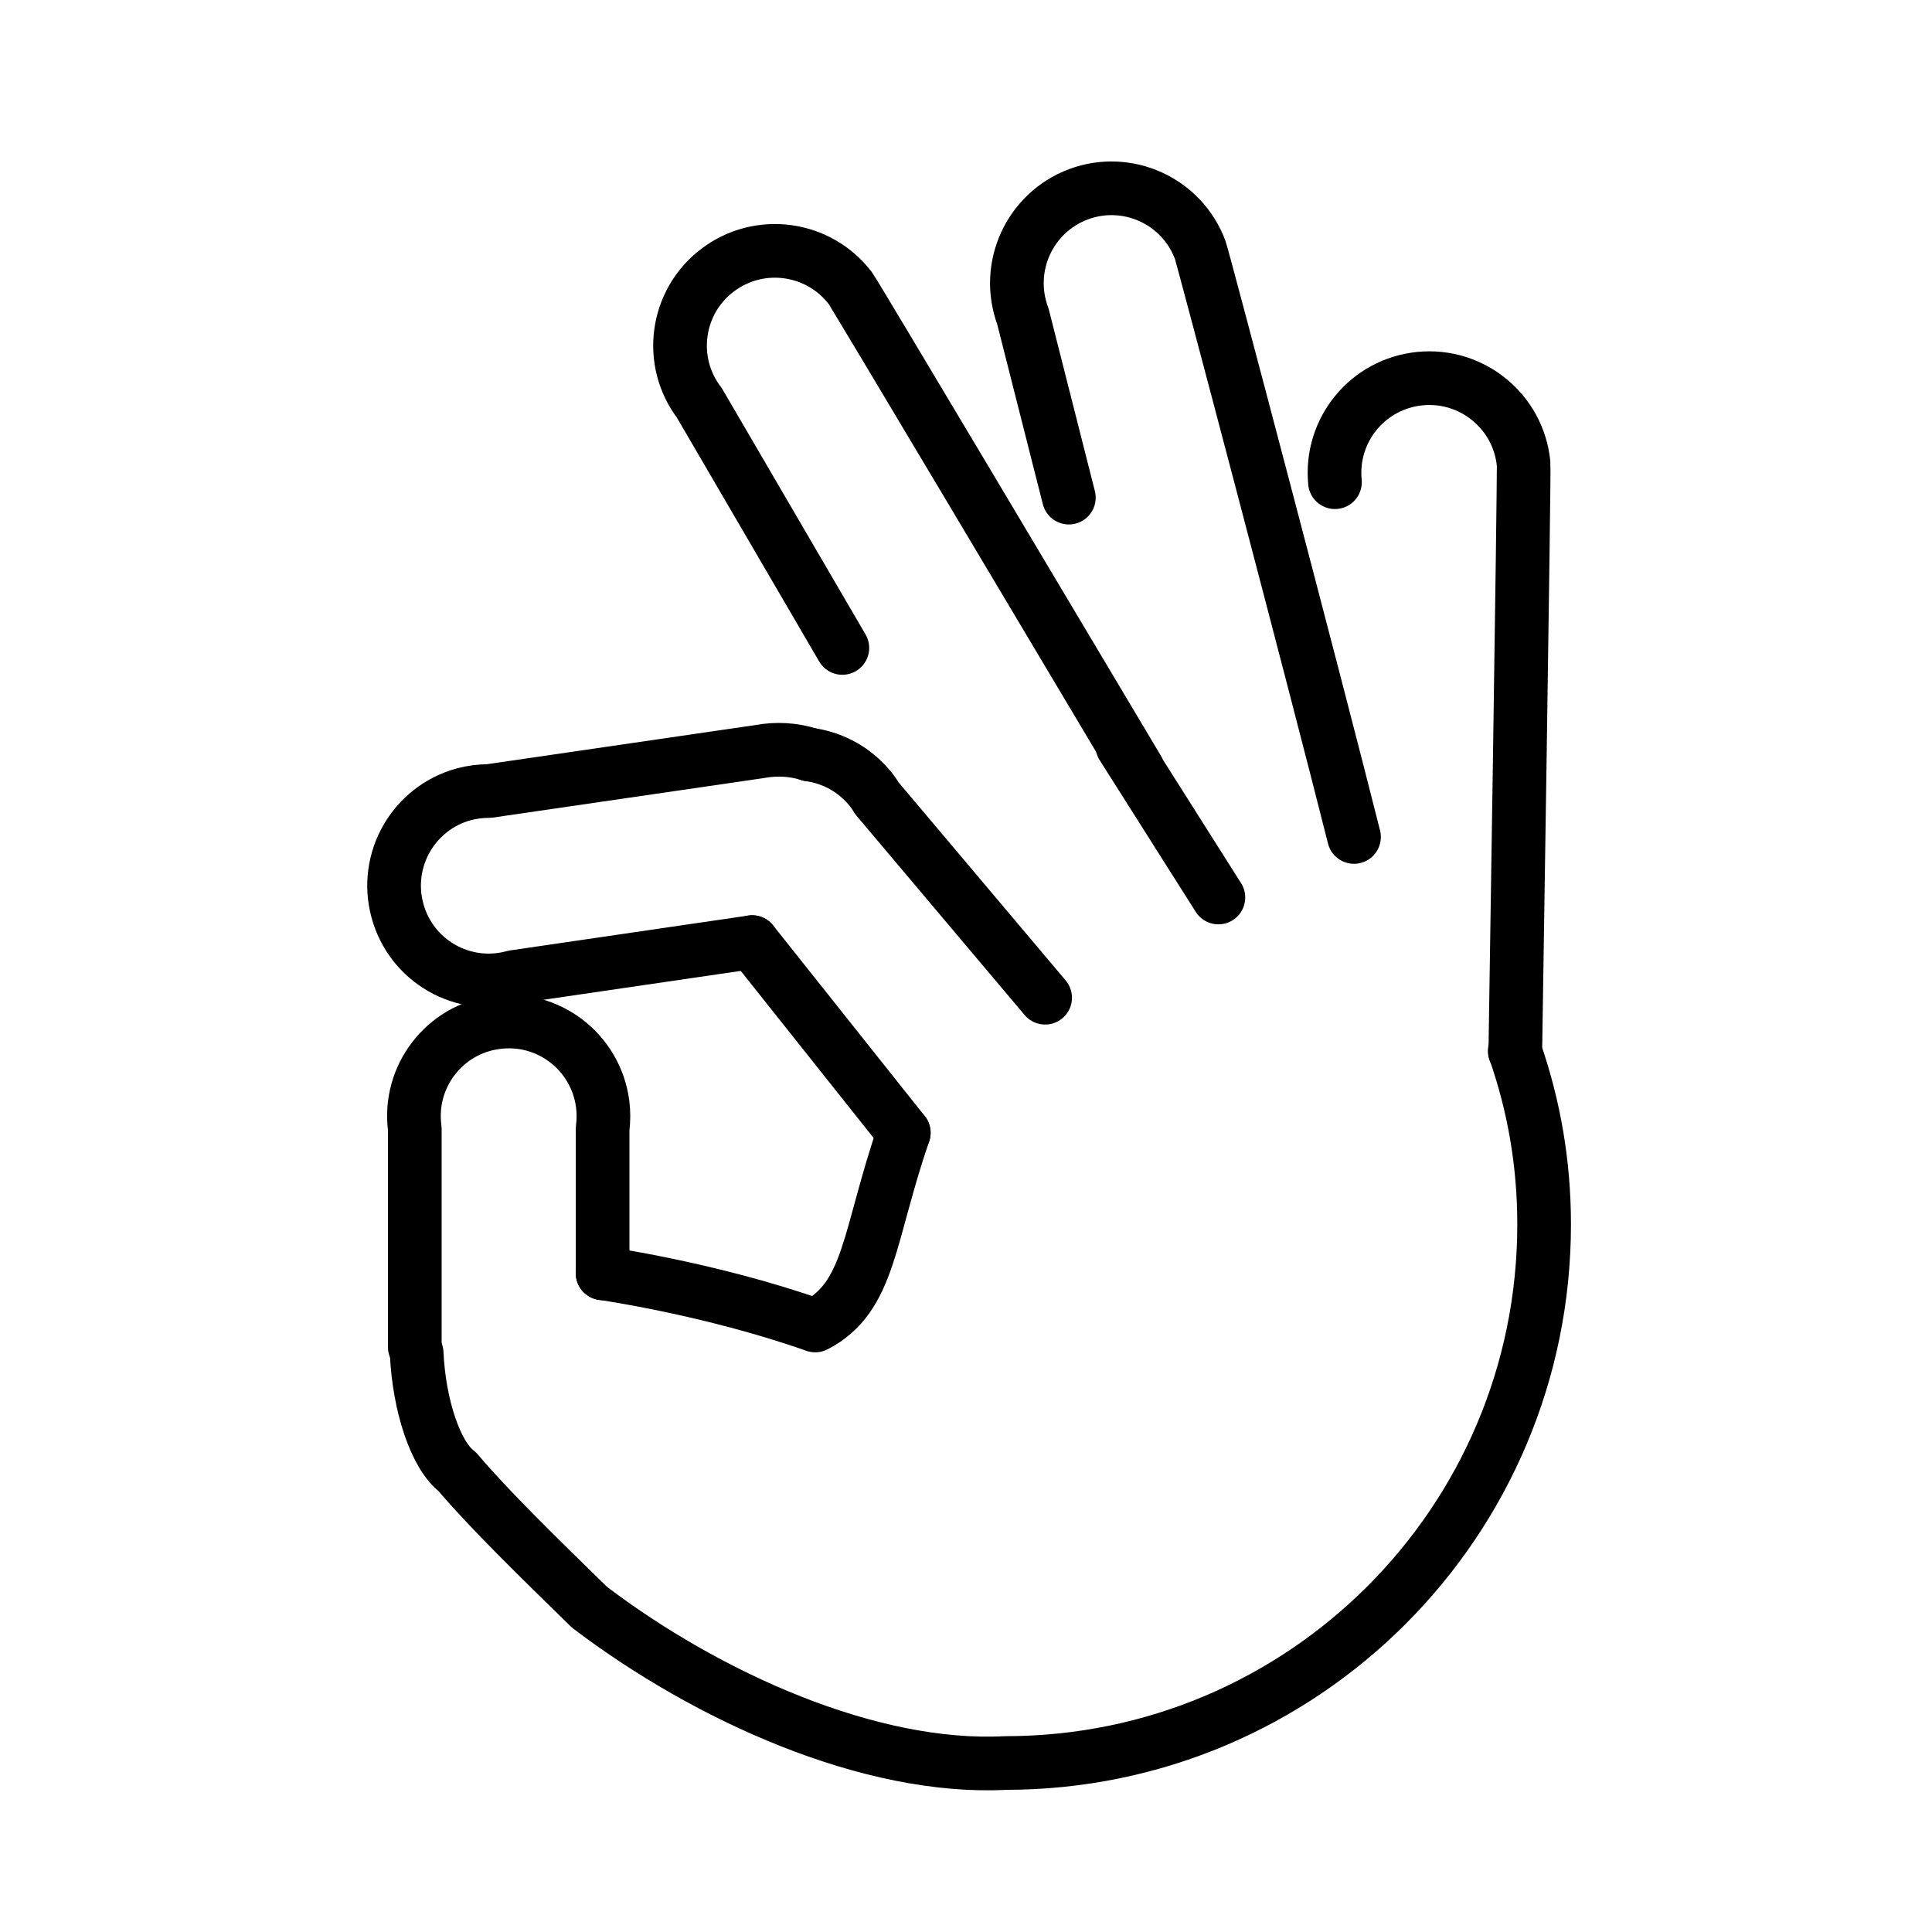
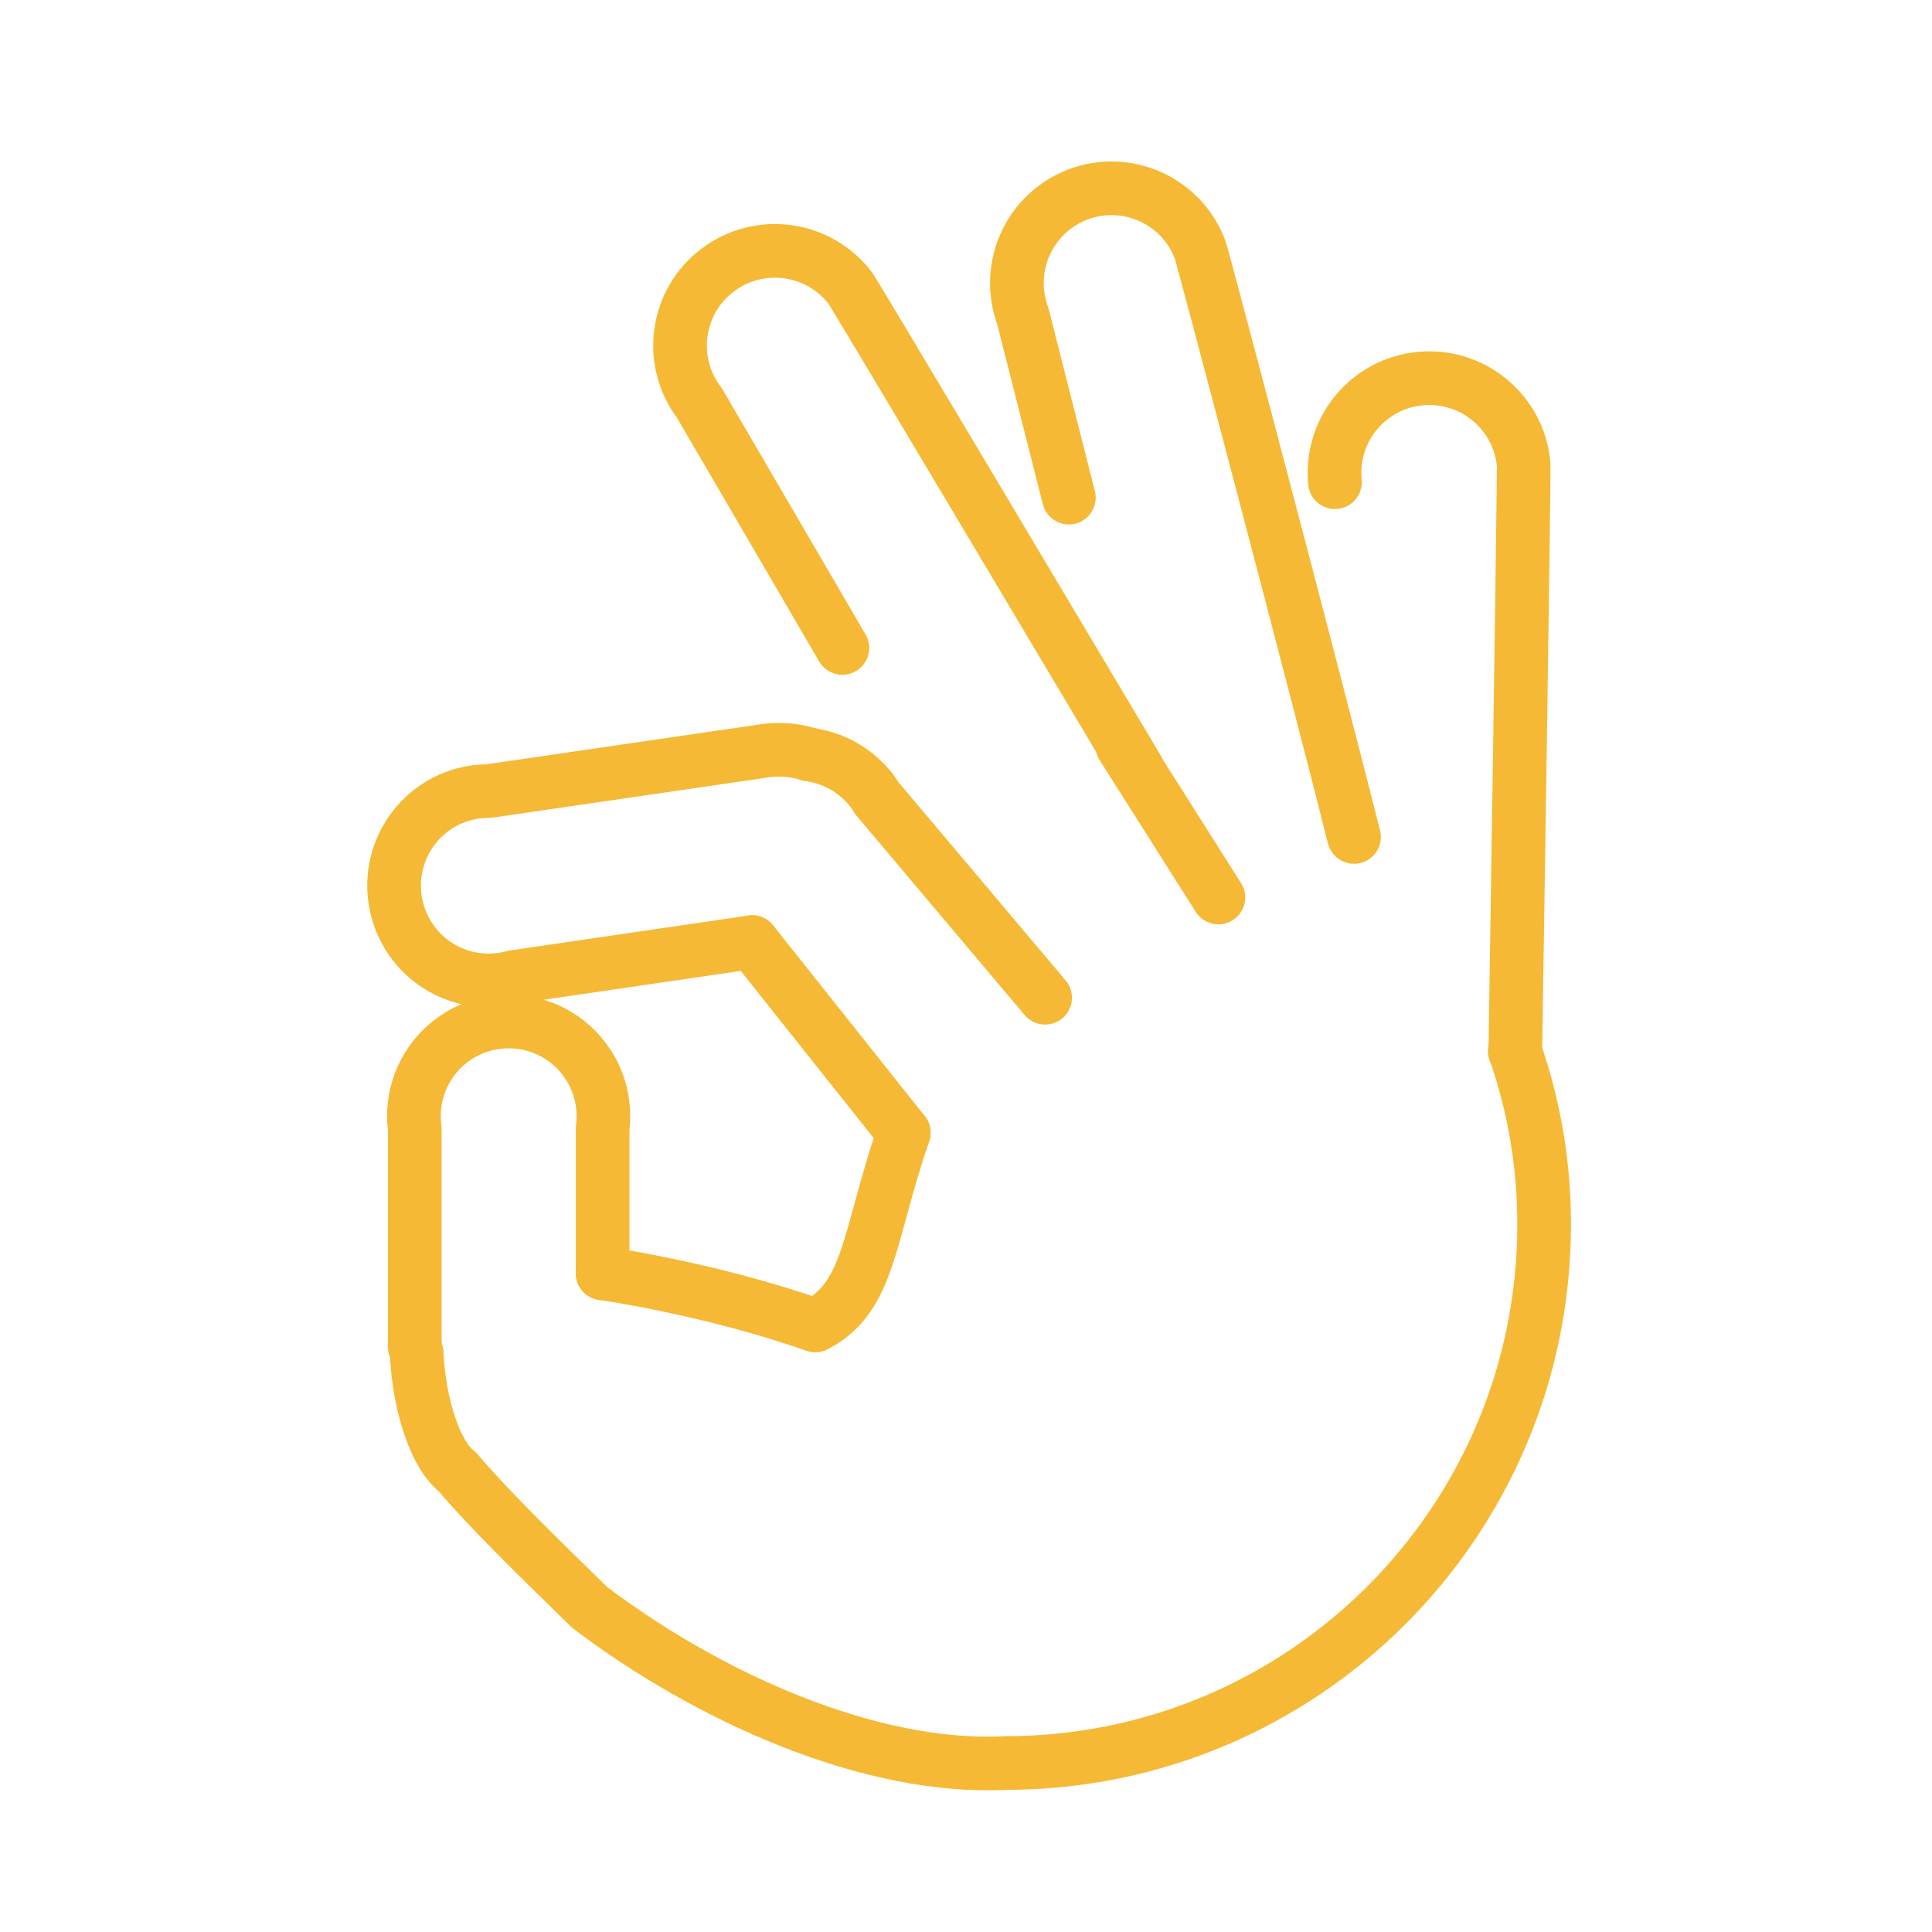
<svg xmlns="http://www.w3.org/2000/svg" id="emoji" viewBox="0 0 72 72">
  <g id="line">
-     <path fill="none" stroke="#000000" stroke-linecap="round" stroke-linejoin="round" stroke-width="2" d="M15.458,50.2v-8.14 c-0.26-1.93,1.1-3.71,3.04-3.96c1.93-0.26,3.7,1.1,3.96,3.03c0.04,0.31,0.04,0.62,0,0.93v5.392" />
-     <path fill="none" stroke="#000000" stroke-linecap="round" stroke-linejoin="round" stroke-width="2" d="M56.461,39.176 c0.705,2.036,1.084,4.168,1.084,6.456c0,11.084-8.986,20.07-20.07,20.07c-5.056,0.265-11.122-2.474-15.508-5.806 c-1.903-1.86-3.746-3.654-4.927-5.05c-0.8-0.6-1.424-2.461-1.512-4.423" />
-     <path fill="none" stroke="#000000" stroke-linecap="round" stroke-linejoin="round" stroke-width="2" d="M33.681,42.216 c-1.325,3.837-1.248,6.124-3.299,7.181c-3.912-1.379-7.925-1.945-7.925-1.945" />
-     <path fill="none" stroke="#000000" stroke-linecap="round" stroke-linejoin="round" stroke-width="2" d="M28.03,35.11l-8.88,1.3 c-1.89,0.52-3.83-0.59-4.34-2.48c-0.51-1.88,0.6-3.82,2.48-4.33c0.3-0.08,0.61-0.12,0.93-0.12L28.3,28.01 c0.65-0.12,1.28-0.08,1.87,0.11" />
-     <line x1="33.681" x2="28.03" y1="42.216" y2="35.11" fill="none" stroke="#000000" stroke-linecap="round" stroke-linejoin="round" stroke-width="2" />
-     <path fill="none" stroke="#000000" stroke-linecap="round" stroke-linejoin="round" stroke-width="2" d="M30.17,28.12 c0.7,0.1,1.37,0.4,1.92,0.91c0.23,0.21,0.43,0.45,0.59,0.72l6.269,7.432" />
-     <path fill="none" stroke="#000000" stroke-linecap="round" stroke-linejoin="round" stroke-width="2" d="M31.392,24.147 L26.06,15.01c-1.18-1.55-0.87-3.77,0.68-4.94c1.55-1.18,3.77-0.88,4.95,0.67c0.16,0.21,8.11,13.57,10.71,17.93v0.01" />
-     <path fill="none" stroke="#000000" stroke-linecap="round" stroke-linejoin="round" stroke-width="2" d="M50.46,31.191 C49.04,25.531,44.82,9.55,44.73,9.32c-0.68-1.83-2.71-2.76-4.54-2.08c-1.83,0.69-2.75,2.72-2.07,4.55l1.713,6.755" />
-     <path fill="none" stroke="#000000" stroke-linecap="round" stroke-linejoin="round" stroke-width="2" d="M49.75,17.97 c-0.19-1.95,1.23-3.67,3.17-3.86c1.94-0.19,3.67,1.23,3.86,3.17c0.03,0.31-0.3,21.34-0.3,21.34c0,0.19,0,0.37-0.03,0.55" />
-     <line x1="41.825" x2="45.406" y1="27.792" y2="33.447" fill="none" stroke="#000000" stroke-linecap="round" stroke-linejoin="round" stroke-width="2" />
+     <path fill="none" stroke="#F5B935" stroke-linecap="round" stroke-linejoin="round" stroke-width="2" d="M15.458,50.2v-8.14 c-0.26-1.93,1.1-3.71,3.04-3.96c1.93-0.26,3.7,1.1,3.96,3.03c0.04,0.31,0.04,0.62,0,0.93v5.392" />
+     <path fill="none" stroke="#F5B935" stroke-linecap="round" stroke-linejoin="round" stroke-width="2" d="M56.461,39.176 c0.705,2.036,1.084,4.168,1.084,6.456c0,11.084-8.986,20.07-20.07,20.07c-5.056,0.265-11.122-2.474-15.508-5.806 c-1.903-1.86-3.746-3.654-4.927-5.05c-0.8-0.6-1.424-2.461-1.512-4.423" />
+     <path fill="none" stroke="#F5B935" stroke-linecap="round" stroke-linejoin="round" stroke-width="2" d="M33.681,42.216 c-1.325,3.837-1.248,6.124-3.299,7.181c-3.912-1.379-7.925-1.945-7.925-1.945" />
+     <path fill="none" stroke="#F5B935" stroke-linecap="round" stroke-linejoin="round" stroke-width="2" d="M28.03,35.11l-8.88,1.3 c-1.89,0.52-3.83-0.59-4.34-2.48c-0.51-1.88,0.6-3.82,2.48-4.33c0.3-0.08,0.61-0.12,0.93-0.12L28.3,28.01 c0.65-0.12,1.28-0.08,1.87,0.11" />
+     <line x1="33.681" x2="28.03" y1="42.216" y2="35.11" fill="none" stroke="#F5B935" stroke-linecap="round" stroke-linejoin="round" stroke-width="2" />
+     <path fill="none" stroke="#F5B935" stroke-linecap="round" stroke-linejoin="round" stroke-width="2" d="M30.17,28.12 c0.7,0.1,1.37,0.4,1.92,0.91c0.23,0.21,0.43,0.45,0.59,0.72l6.269,7.432" />
+     <path fill="none" stroke="#F5B935" stroke-linecap="round" stroke-linejoin="round" stroke-width="2" d="M31.392,24.147 L26.06,15.01c-1.18-1.55-0.87-3.77,0.68-4.94c1.55-1.18,3.77-0.88,4.95,0.67c0.16,0.21,8.11,13.57,10.71,17.93v0.01" />
+     <path fill="none" stroke="#F5B935" stroke-linecap="round" stroke-linejoin="round" stroke-width="2" d="M50.46,31.191 C49.04,25.531,44.82,9.55,44.73,9.32c-0.68-1.83-2.71-2.76-4.54-2.08c-1.83,0.69-2.75,2.72-2.07,4.55l1.713,6.755" />
+     <path fill="none" stroke="#F5B935" stroke-linecap="round" stroke-linejoin="round" stroke-width="2" d="M49.75,17.97 c-0.19-1.95,1.23-3.67,3.17-3.86c1.94-0.19,3.67,1.23,3.86,3.17c0.03,0.31-0.3,21.34-0.3,21.34c0,0.19,0,0.37-0.03,0.55" />
+     <line x1="41.825" x2="45.406" y1="27.792" y2="33.447" fill="none" stroke="#F5B935" stroke-linecap="round" stroke-linejoin="round" stroke-width="2" />
  </g>
</svg>
